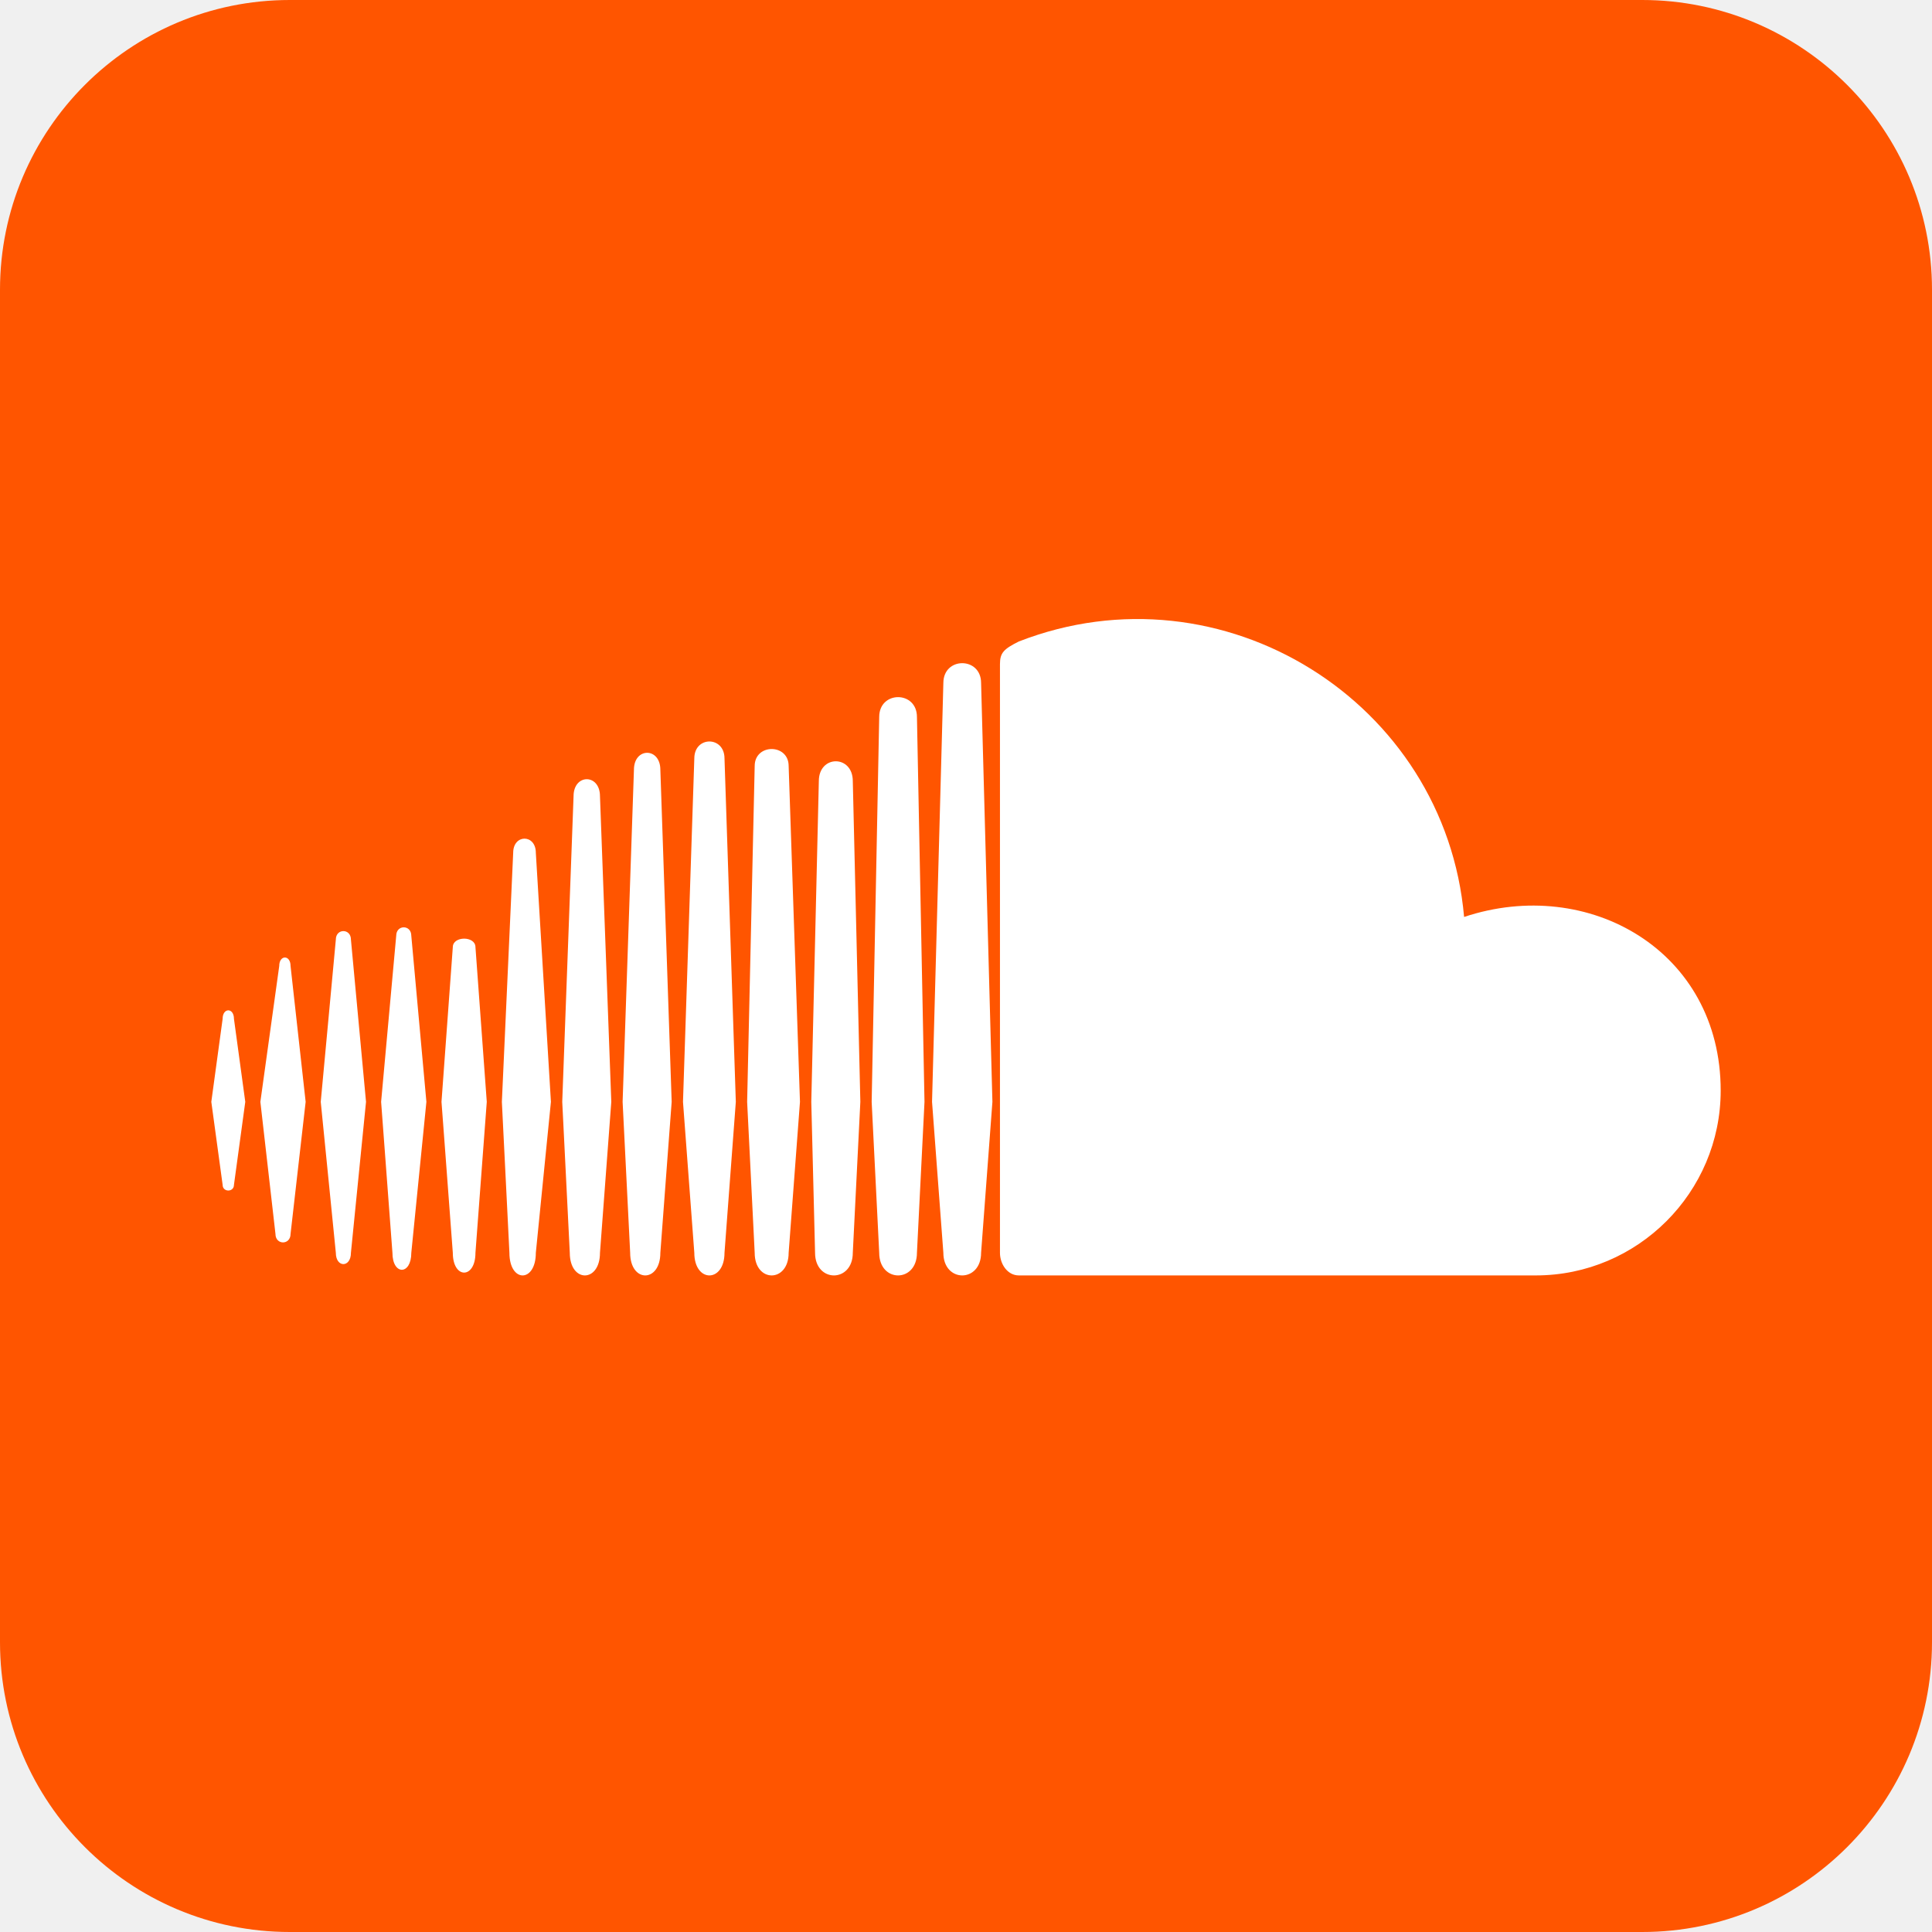
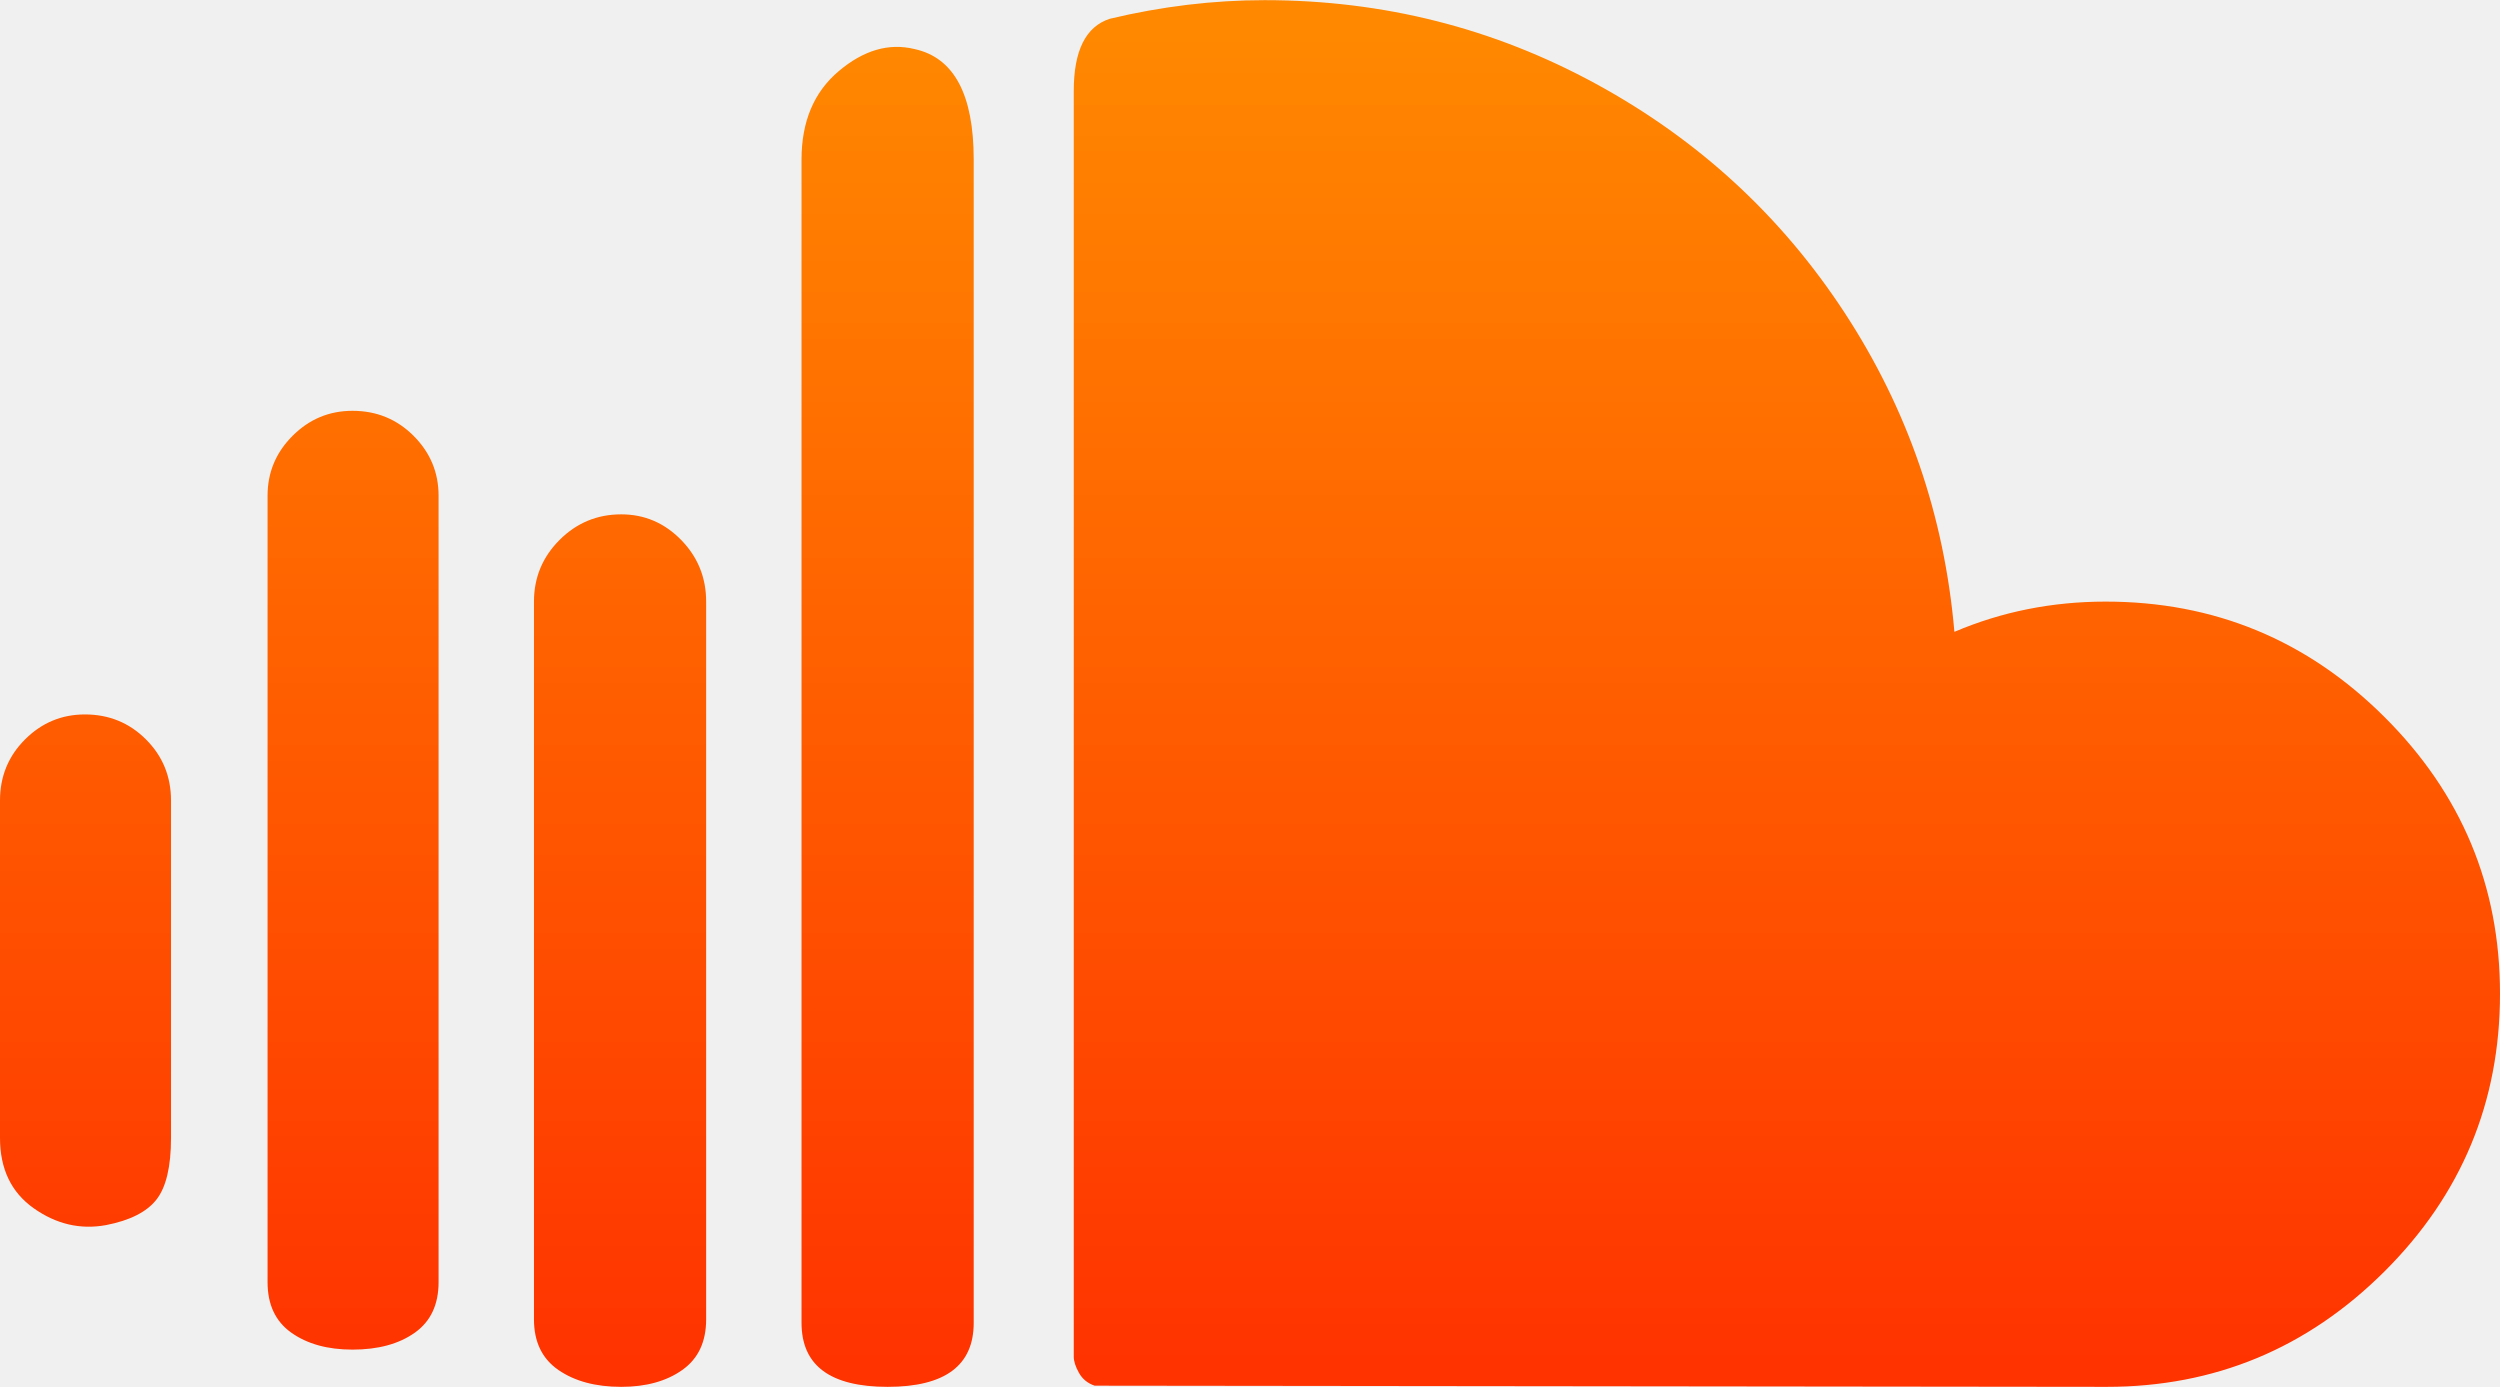
- <svg xmlns="http://www.w3.org/2000/svg" aria-label="SoundCloud" role="img" viewBox="0 0 512 512">
-   <rect width="512" height="512" rx="15%" fill="#f50" />
-   <path d="m59 270-3 22 3 22c0 2 3 2 3 0l3-22-3-22c0-3-3-3-3 0zm18-14c0-3-3-3-3 0l-5 36 4 35c0 3 4 3 4 0l4-35zm59-30-3 66 2 40c0 8 7 8 7 0l4-40-4-66c0-5-6-5-6 0zm-31 22-4 44 3 40c0 6 5 6 5 0l4-40-4-44c0-3-4-3-4 0zm70 84 3-40-3-88c0-6-7-6-7 0l-3 88 2 40c0 8 8 8 8 0zm68 0 2-40-2-102c0-7-10-7-10 0l-2 102 2 40c0 8 10 8 10 0zm-34 0 3-40-3-89c0-6-9-6-9 0l-2 89 2 40c0 8 9 8 9 0zm-83 0 3-40-3-41c0-3-6-3-6 0l-3 41 3 40c0 7 6 7 6 0zm-33 0 4-40-4-43c0-3-4-3-4 0l-4 43 4 40c0 4 4 4 4 0zm124-125-2 85 1 40c0 8 10 8 10 0l2-40-2-85c0-7-9-7-9 0zm-58 125 3-40-3-81c0-6-7-6-7 0l-3 81 2 40c0 8 8 8 8 0zm33 0 3-40-3-91c0-6-8-6-8 0l-3 91 3 40c0 8 8 8 8 0zm196-89c-5-57-64-94-118-73-4 2-5 3-5 6v156c0 3 2 6 5 6h137c27 0 49-22 49-49 0-37-35-57-68-46zm-138-62-3 111 3 40c0 8 10 8 10 0l3-40-3-111c0-7-10-7-10 0z" fill="#ffffff" />
+ <svg xmlns="http://www.w3.org/2000/svg" height="1387" width="2500" viewBox="0 0 2499.998 1386.695">
+   <linearGradient id="a" x1="50.107%" x2="50.107%" y1="2.721%" y2="98.004%">
+     <stop offset="0" stop-color="#f80" />
+     <stop offset="1" stop-color="#f30" />
+   </linearGradient>
+   <path d="M0 1137.737c0 31.024 11.247 54.481 33.737 70.382 22.491 15.898 46.533 21.52 72.126 16.868 24.041-4.653 40.91-13.185 50.607-25.593 9.693-12.408 14.542-32.962 14.542-61.657V800.372c0-24.044-8.336-44.403-25.012-61.075-16.672-16.676-37.03-25.012-61.074-25.012-23.267 0-43.237 8.336-59.912 25.012C8.339 755.969 0 776.327 0 800.372zm267.566 144.253c0 22.495 7.95 39.36 23.848 50.608 15.9 11.247 36.26 16.868 61.075 16.868 25.593 0 46.338-5.624 62.238-16.868 15.898-11.245 23.849-28.113 23.849-50.608V495.58c0-23.267-8.34-43.239-25.012-59.912-16.675-16.672-37.033-25.011-61.075-25.011-23.266 0-43.239 8.339-59.911 25.011-16.676 16.676-25.012 36.645-25.012 59.912zm266.403 37.227c0 22.492 8.143 39.36 24.43 50.607 16.286 11.245 37.226 16.869 62.822 16.869 24.816 0 45.174-5.624 61.072-16.869 15.9-11.247 23.851-28.115 23.851-50.607V601.442c0-24.041-8.339-44.595-25.012-61.657-16.675-17.061-36.644-25.59-59.911-25.59-24.044 0-44.595 8.529-61.657 25.59-17.061 17.062-25.593 37.616-25.593 61.657v717.775zm267.566 3.49c0 42.657 28.695 63.986 86.086 63.986 57.39 0 86.084-21.329 86.084-63.986V159.377c0-65.147-19.776-101.985-59.33-110.517-25.593-6.205-50.8 1.163-75.616 22.103-24.818 20.94-37.227 50.41-37.227 88.413v1163.331zm272.222 33.737V90.74c0-40.328 12.02-64.37 36.063-72.127C1161.78 6.205 1213.356 0 1264.543 0c118.657 0 229.176 27.92 331.547 83.76 102.373 55.84 185.165 132.038 248.37 228.594 63.21 96.56 99.854 203.001 109.936 319.337 47.308-20.165 97.717-30.247 151.23-30.247 108.578 0 201.452 38.39 278.618 115.17 77.168 76.782 115.754 169.072 115.754 276.875 0 108.578-38.586 201.256-115.754 278.036-77.166 76.78-169.651 115.17-277.455 115.17l-1012.097-1.163c-6.983-2.327-12.218-6.594-15.708-12.797s-5.227-11.638-5.227-16.291z" fill="url(#a)" />
</svg>
